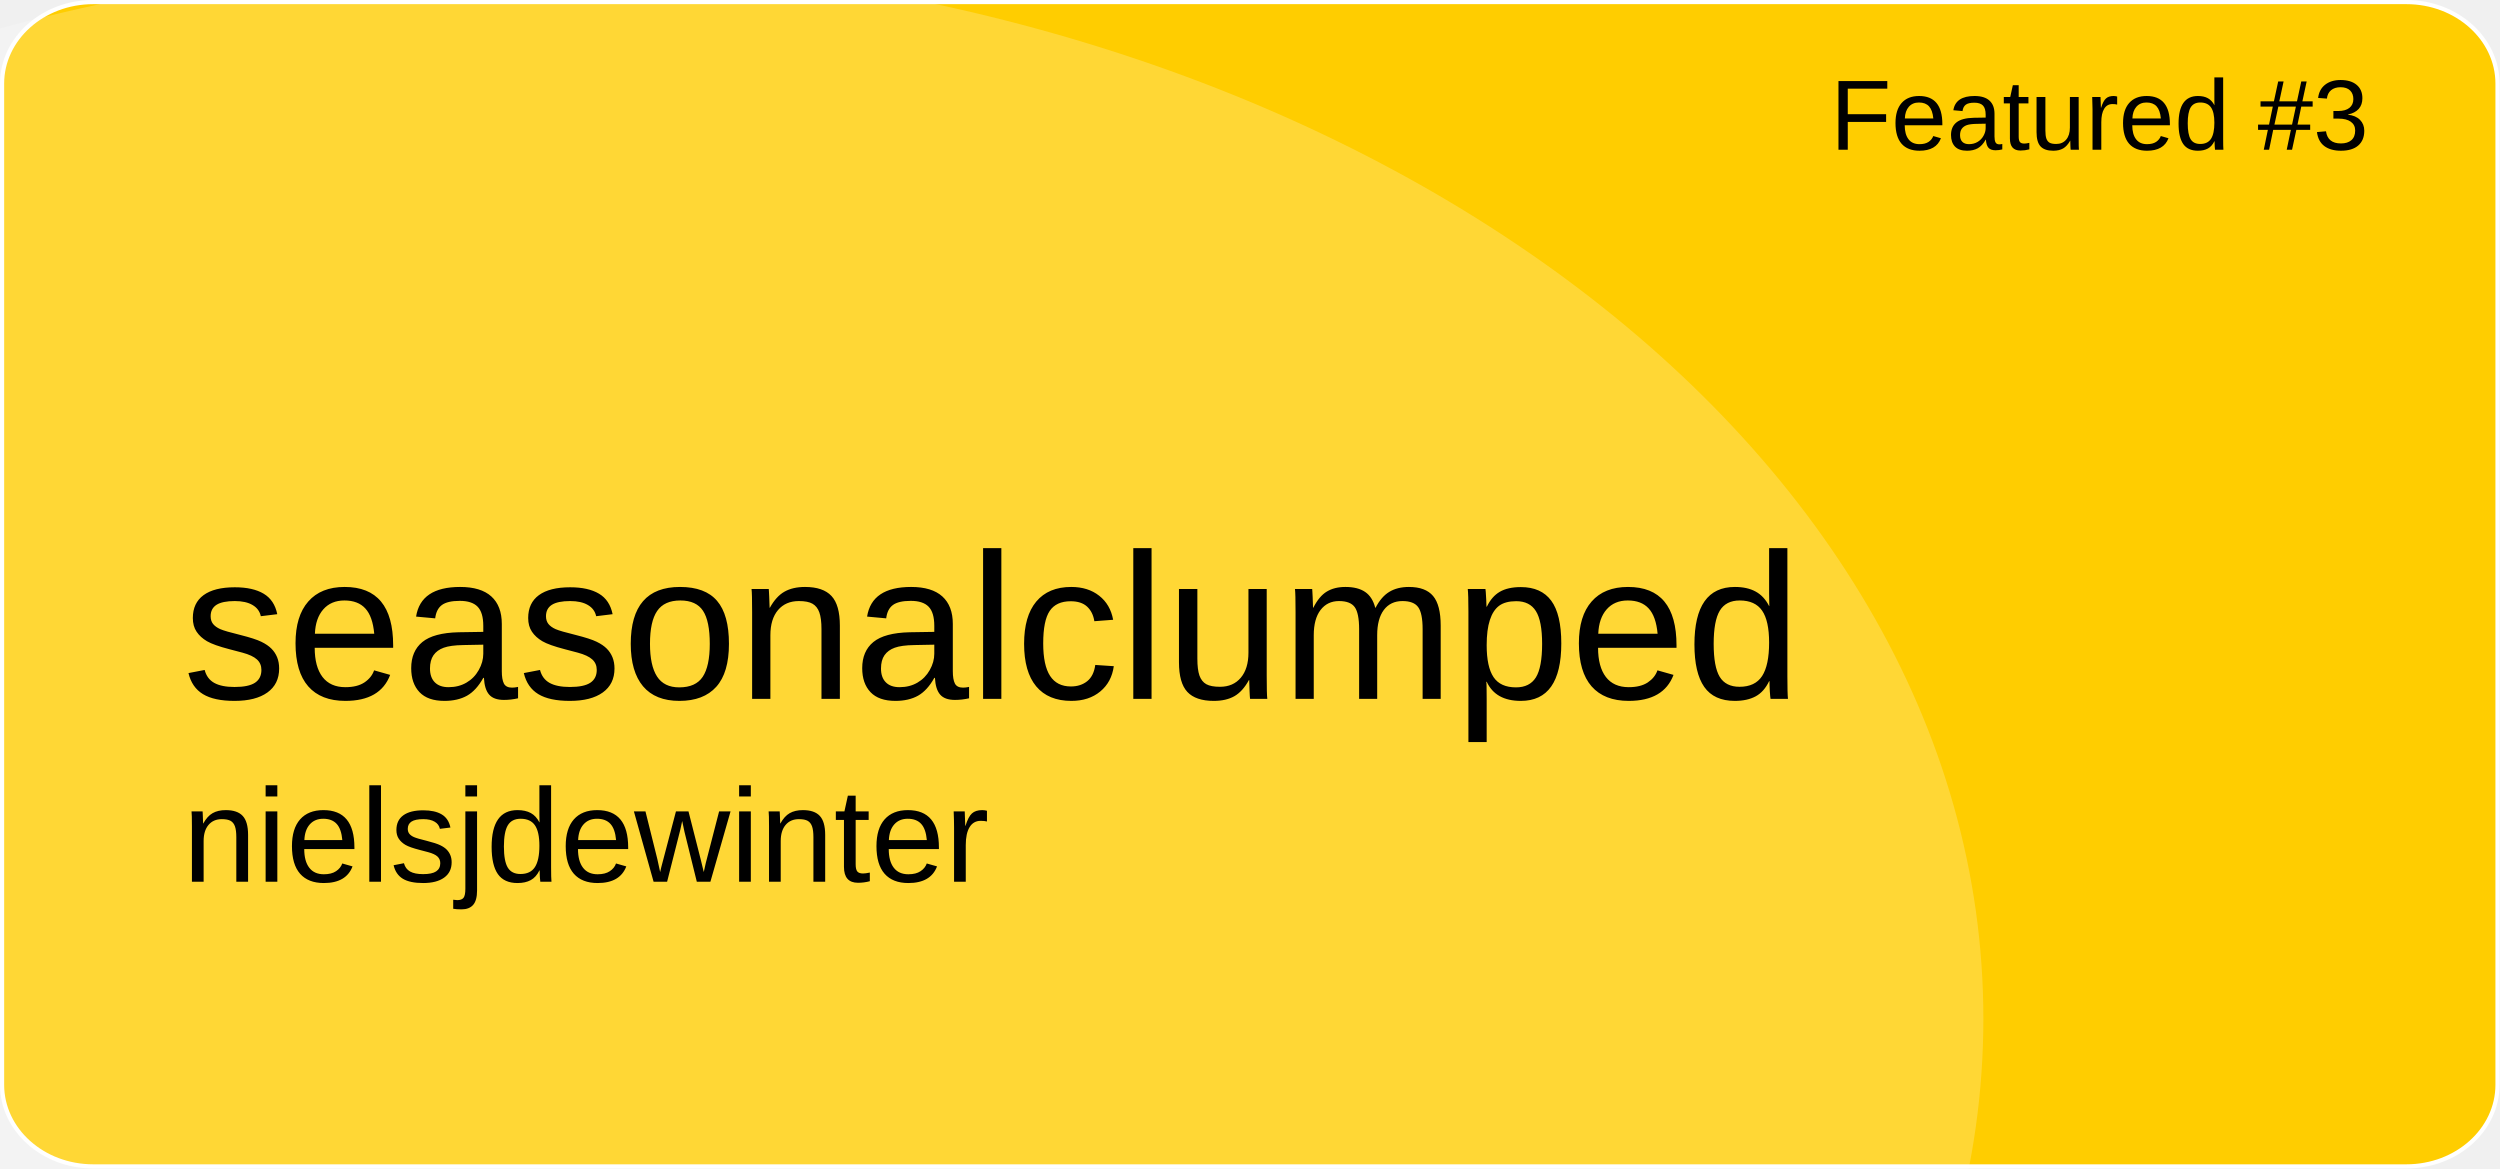
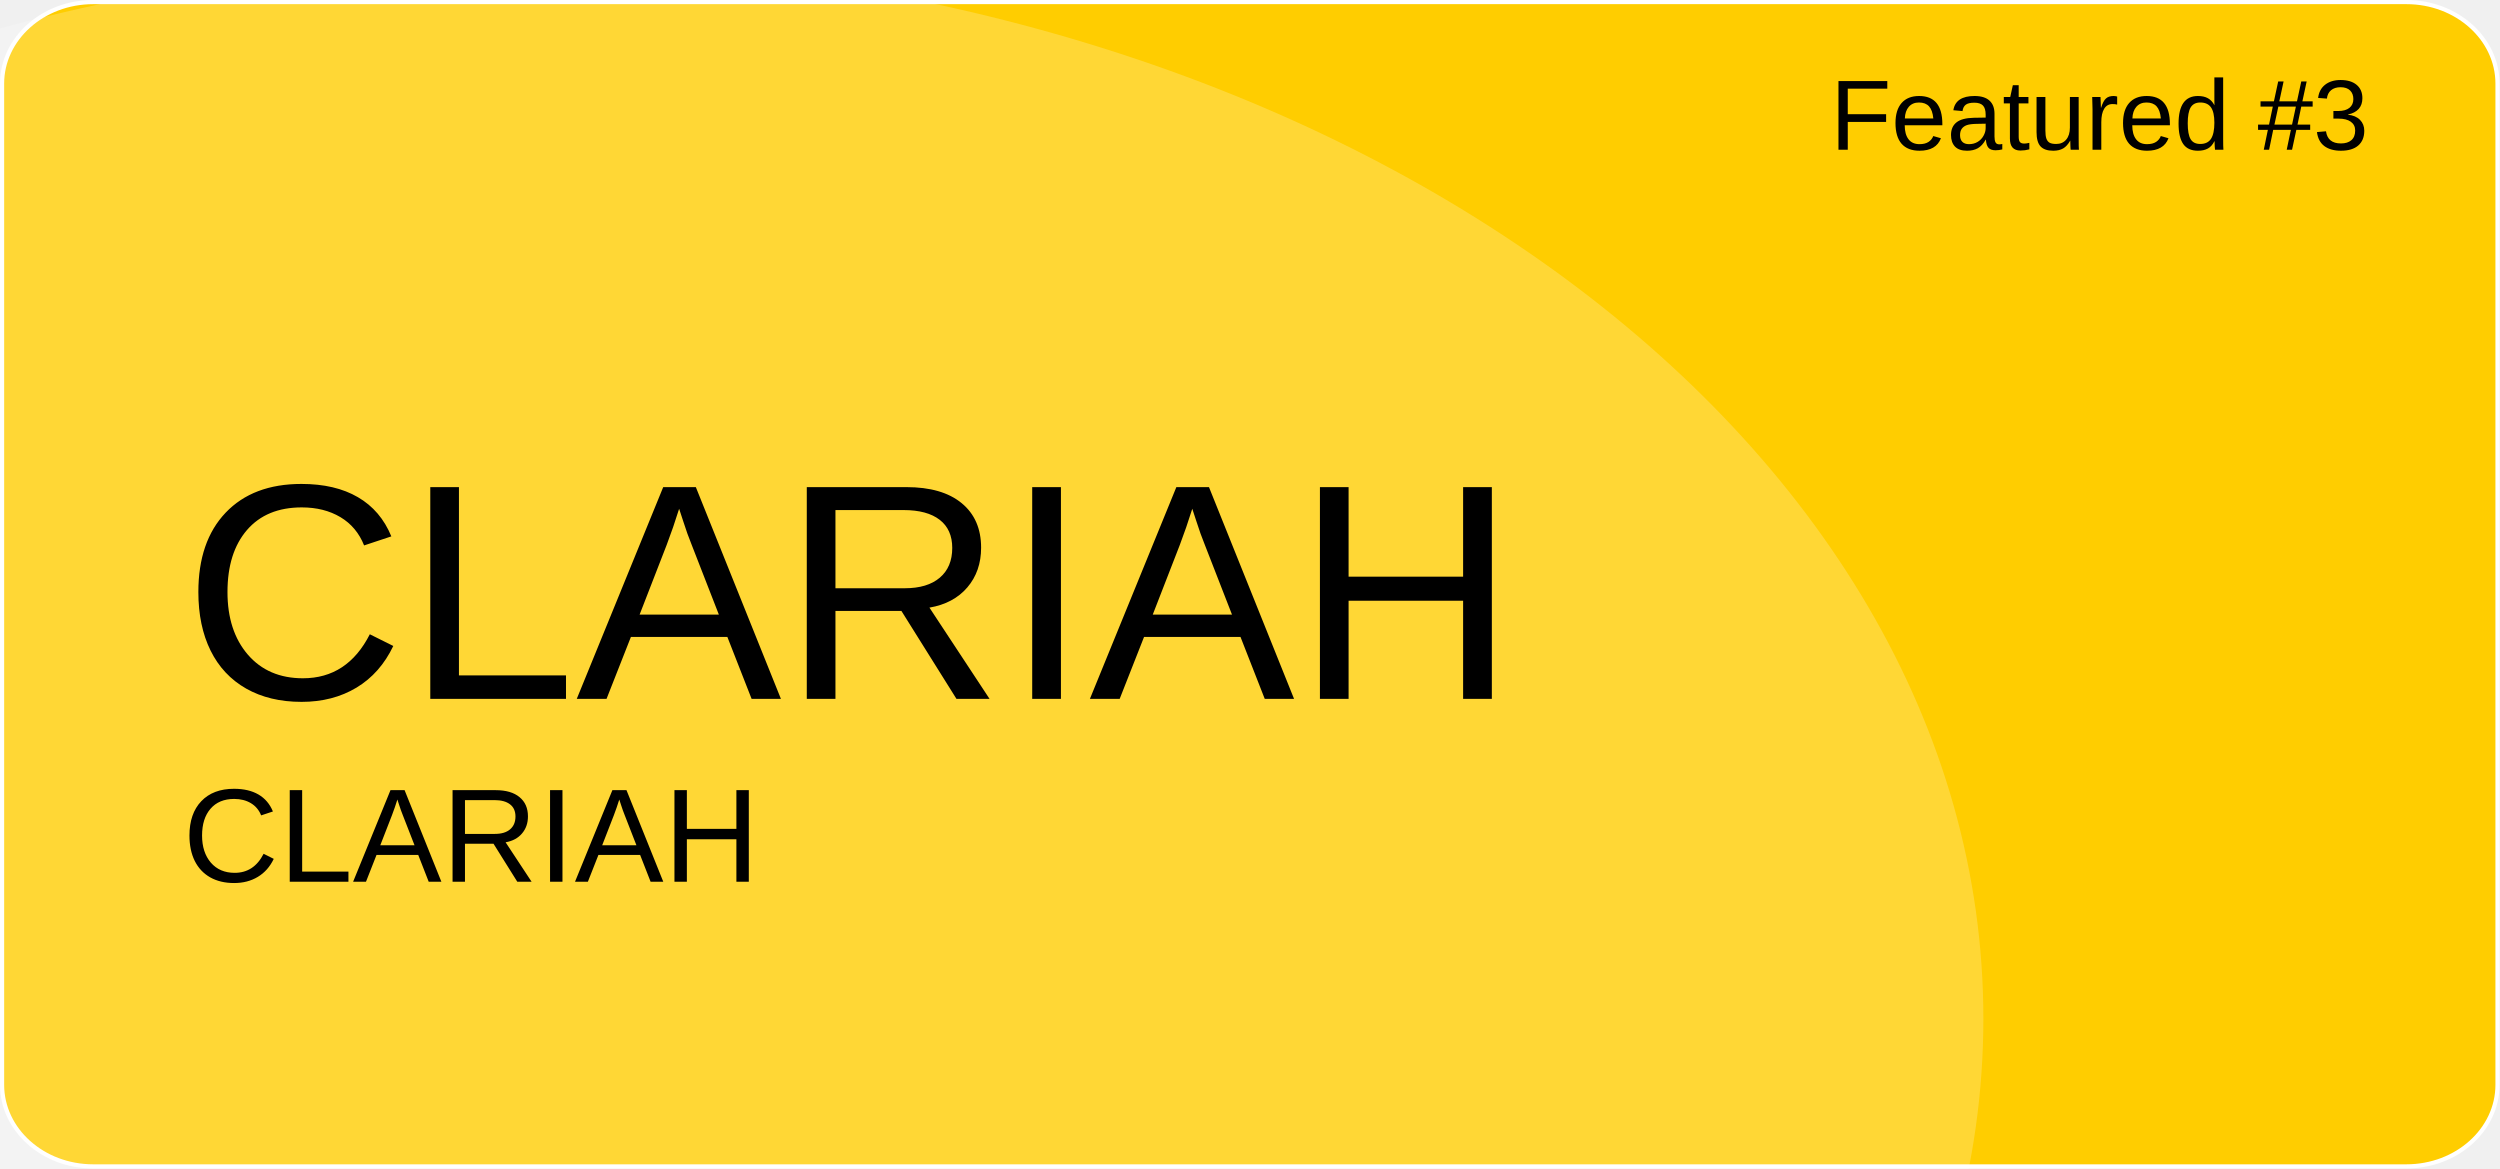
<svg xmlns="http://www.w3.org/2000/svg" version="1.1" id="a" x="0px" y="0px" viewBox="0 0 601 281" style="enable-background:new 0 0 601 281;" xml:space="preserve">
  <style type="text/css">
	.st0{fill:#FFCD00;stroke:#FFFFFF;stroke-miterlimit:10;}
	.st1{opacity:0.21;fill:#FFFFFF;enable-background:new    ;}
	.st2{font-family:'Arial';}
	.st3{font-size:24px;}
- 	.st4{font-size:50px;}
+ 	.st4{font-size:74px;}
	.st5{font-size:32px;}
</style>
  <path id="b" class="st0" d="M22.4,0.5h556.1c12.1,0,21.9,8.8,21.9,19.6v240.7c0,10.8-9.8,19.6-21.9,19.6H22.4  c-12.1,0-21.9-8.8-21.9-19.6V20.1C0.5,9.3,10.3,0.5,22.4,0.5z" />
  <ellipse class="st1" cx="124.5" cy="244.9" rx="352.3" ry="254.4" />
  <text transform="matrix(1 0 0 1 440 36)" class="st2 st3">Featured #3</text>
-   <text transform="matrix(1 0 0 1 43.92 168.01)" class="st2 st4">seasonalclumped</text>
-   <text transform="matrix(1 0 0 1 43.92 211.97)" class="st2 st5">nielsjdewinter</text>
+   <text transform="matrix(1 0 0 1 43.92 168.01)" class="st2 st4">CLARIAH</text>
+   <text transform="matrix(1 0 0 1 43.92 211.97)" class="st2 st5">CLARIAH</text>
</svg>
